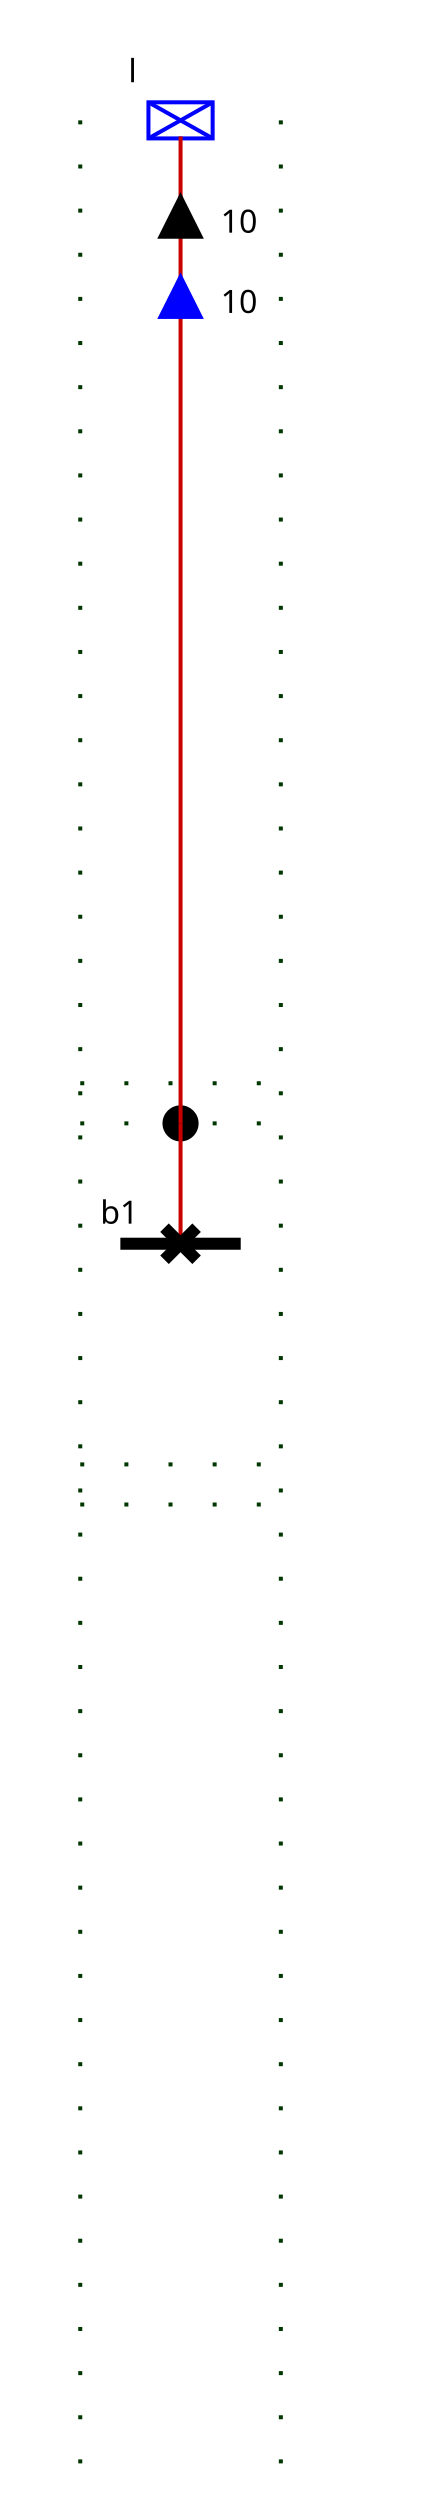
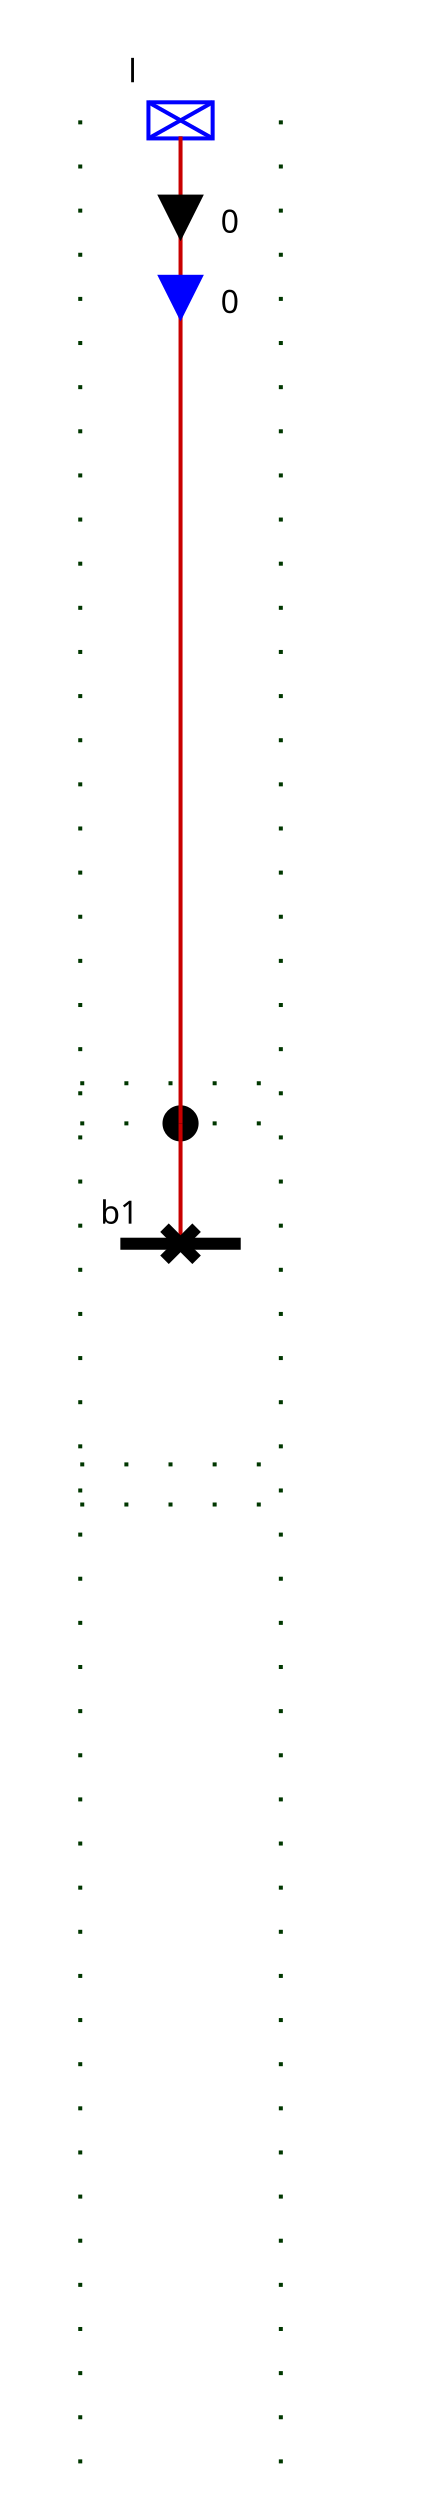
<svg xmlns="http://www.w3.org/2000/svg">
  <style>.BUSBAR_SECTION {
    stroke: rgb(0,0,0);
    stroke-width: 3;
}

.BREAKER {
    stroke: rgb(0, 0, 255);
    stroke-width: 2;
    fill: rgb(255, 255, 255);
}

.DISCONNECTOR {
    stroke: rgb(0, 0, 0);
    stroke-width: 3
}

.GENERATOR {
    stroke: rgb(0, 0, 255);
    stroke-width: 1;
    fill: rgb(255, 255, 255);
}

.LOAD {
    stroke: rgb(0, 0, 255);
    stroke-width: 1;
    fill: rgb(255, 255, 255);
}

.LOAD_BREAK_SWITCH {
    stroke: rgb(0, 0, 255);
    stroke-width: 1;
    fill: rgb(255, 255, 255);
}

.NODE {
    stroke: rgb(0, 0, 0);
    fill: rgb(0, 0, 0);
    fill-opacity: 1;
}

.CAPACITOR {
    stroke: rgb(0, 0, 255);
    stroke-width: 1;
    fill-opacity: 0;
}

.INDUCTOR {
    stroke: rgb(0, 0, 255);
    stroke-width: 1;
    fill-opacity: 0;
}

.STATIC_VAR_COMPENSATOR {
    stroke: rgb(0, 0, 255);
}

.TWO_WINDINGS_TRANSFORMER {
    stroke: rgb(0, 0, 255);
    fill-opacity: 0;
}

.THREE_WINDINGS_TRANSFORMER {
    stroke: rgb(0, 0, 255);
    fill-opacity: 0;
}

.VSC_CONVERTER_STATION {
    stroke: rgb(0, 0, 255);
    font-size: 7.431px;
    line-height: 1.25;
    font-family: sans-serif;
    font-variant-ligatures: normal;
    font-variant-caps: normal;
    font-variant-numeric: normal;
    font-feature-settings: normal;
    text-align: start;
    letter-spacing: 0px;
    word-spacing: 0px;
    writing-mode: lr-tb;
    text-anchor: start;
    stroke-miterlimit: 4;
}

.PHASE_SHIFT_TRANSFORMER {
    stroke: rgb(0, 0, 255);
    stroke-linecap: butt;
    stroke-linejoin: miter;
    stroke-miterlimit: 4;
    stroke-width: 1;
    fill: rgb(255, 255, 255);
}

.wire {
    stroke: rgb(200,0,0);
    stroke-width: 1;
    fill-opacity: 0;
}

.grid {
    stroke: rgb(0,55,0);
    stroke-width: 1;
    stroke-dasharray: 1,10;
}

.component-label {
    fill: black;
    color: black;
    stroke: none;
    fill-opacity: 1;
}
.ARROW1__95_l_UP .arrow-up {stroke: black; fill: black; fill-opacity:1; visibility: visible;}.ARROW1__95_l_UP .arrow-down { fill-opacity:0; visibility: hidden;}.ARROW1__95_l_DOWN .arrow-down {stroke: black; fill: black; fill-opacity:1;  visibility: visible;}.ARROW1__95_l_DOWN .arrow-up { fill-opacity:0; visibility: hidden;}.ARROW2__95_l_UP .arrow-up {stroke: blue; fill: blue; fill-opacity:1; visibility: visible;}.ARROW2__95_l_UP .arrow-down { fill-opacity:0; visibility: hidden;}.ARROW2__95_l_DOWN .arrow-down {stroke: blue; fill: blue; fill-opacity:1;  visibility: visible;}.ARROW2__95_l_DOWN .arrow-up { fill-opacity:0; visibility: hidden;}.idb1_95_l .open { visibility: hidden;}.idb1_95_l .closed { visibility: visible;}</style>
  <g>
    <g class="grid" id="GRID_vl" transform="translate(20.0,50.0)">
      <line y2="565.0" x1="0.0" x2="0.0" y1="-20.0" />
      <line y2="565.0" x1="50.0" x2="50.0" y1="-20.0" />
      <line y2="230.0" x1="0.0" x2="50.0" y1="230.0" />
      <line y2="315.0" x1="0.0" x2="50.0" y1="315.0" />
      <line y2="220.0" x1="0.0" x2="50.0" y1="220.0" />
      <line y2="325.0" x1="0.0" x2="50.0" y1="325.0" />
    </g>
    <g class="BUSBAR_SECTION idb1" id="idb1" transform="translate(30.0,310.0)">
      <line y2="0" x1="0" x2="30.0" y1="0" />
      <text x="-5.0" font-size="8" y="-5.0" transform="rotate(0,0,0)" font-family="Verdana" class="component-label" id="b1_NW_LABEL">b1</text>
    </g>
    <g class="BUSBAR_SECTION idb2" id="idb2" transform="translate(-20.0,335.0)">
      <line y2="0" x1="0" x2="-20.0" y1="0" />
      <text x="-5.0" font-size="8" y="-5.0" transform="rotate(0,0,0)" font-family="Verdana" class="component-label" id="b2_NW_LABEL">b2</text>
    </g>
    <g class="LOAD idl" id="idl" transform="translate(37.0,25.5)">
      <rect height="9" width="16" />
      <line y2="9" x1="0" x2="16" y1="0" />
      <line y2="9" x1="16" x2="0" y1="0" />
      <text x="-5.0" font-size="8" y="-5.0" transform="rotate(0,0,0)" font-family="Verdana" class="component-label" id="l_N_LABEL">l</text>
    </g>
    <g class="NODE idFICT_95_vl_95_b1_95_lFictif" id="idFICT_95_vl_95_b1_95_lFictif" transform="translate(41.0,276.0)">
      <circle r="4" cx="4" cy="4" />
    </g>
    <polyline class="wire wire_vl" points="45.0,310.0,45.0,310.0" id="idvl_95_Wire0" />
    <polyline class="wire wire_vl" points="45.0,34.0,45.0,280.0" id="idvl_95_Wire1" />
-     <g class="ARROW1__95_l_UP" id="idvl_95_Wire1_ARROW1" transform="matrix(1.0,0.0,-0.0,1.0,40.0,49.0)">
+     <g class="ARROW1__95_l_DOWN" id="idvl_95_Wire1_ARROW1" transform="matrix(1.0,0.0,-0.0,1.0,40.0,49.0)">
      <g class="arrow-up" id="idvl_95_Wire1_ARROW1_ARROW-arrow-up">
        <polygon points="5,0 10,10 0,10" />
      </g>
      <g class="arrow-down" id="idvl_95_Wire1_ARROW1_ARROW-arrow-down">
        <polygon points="0,0 10,0 5,10" />
      </g>
-       <text x="15.0" font-size="8" y="9.0" class="component-label" font-family="Verdana" transform="rotate(0,0,0)">10</text>
+       <text x="15.0" font-size="8" y="9.0" class="component-label" font-family="Verdana" transform="rotate(0,0,0)">0</text>
    </g>
-     <g class="ARROW2__95_l_UP" id="idvl_95_Wire1_ARROW2" transform="matrix(1.0,0.0,-0.0,1.0,40.0,69.0)">
+     <g class="ARROW2__95_l_DOWN" id="idvl_95_Wire1_ARROW2" transform="matrix(1.0,0.0,-0.0,1.0,40.0,69.0)">
      <g class="arrow-up" id="idvl_95_Wire1_ARROW2_ARROW-arrow-up">
        <polygon points="5,0 10,10 0,10" />
      </g>
      <g class="arrow-down" id="idvl_95_Wire1_ARROW2_ARROW-arrow-down">
        <polygon points="0,0 10,0 5,10" />
      </g>
-       <text x="15.0" font-size="8" y="9.0" class="component-label" font-family="Verdana" transform="rotate(0,0,0)">10</text>
+       <text x="15.0" font-size="8" y="9.0" class="component-label" font-family="Verdana" transform="rotate(0,0,0)">0</text>
    </g>
    <polyline class="wire wire_vl" points="45.0,310.0,45.0,280.0" id="idvl_95_Wire2" />
    <g class="DISCONNECTOR idb1_95_l" id="idb1_95_l" transform="translate(41.0,306.0)">
      <g class="closed" id="idb1_95_l_DISCONNECTOR-closed">
        <line y2="8" x1="0" x2="8" y1="0" />
        <line y2="8" x1="8" x2="0" y1="0" />
      </g>
      <g class="open" id="idb1_95_l_DISCONNECTOR-open">
        <line y2="8" x1="8" x2="0" y1="0" />
      </g>
    </g>
    <g id="LABEL_VL_vl">
      <text x="0.0" font-size="12" y="0.0" class="component-label" font-family="Verdana" transform="rotate(0,0,0)">vl</text>
    </g>
  </g>
</svg>
